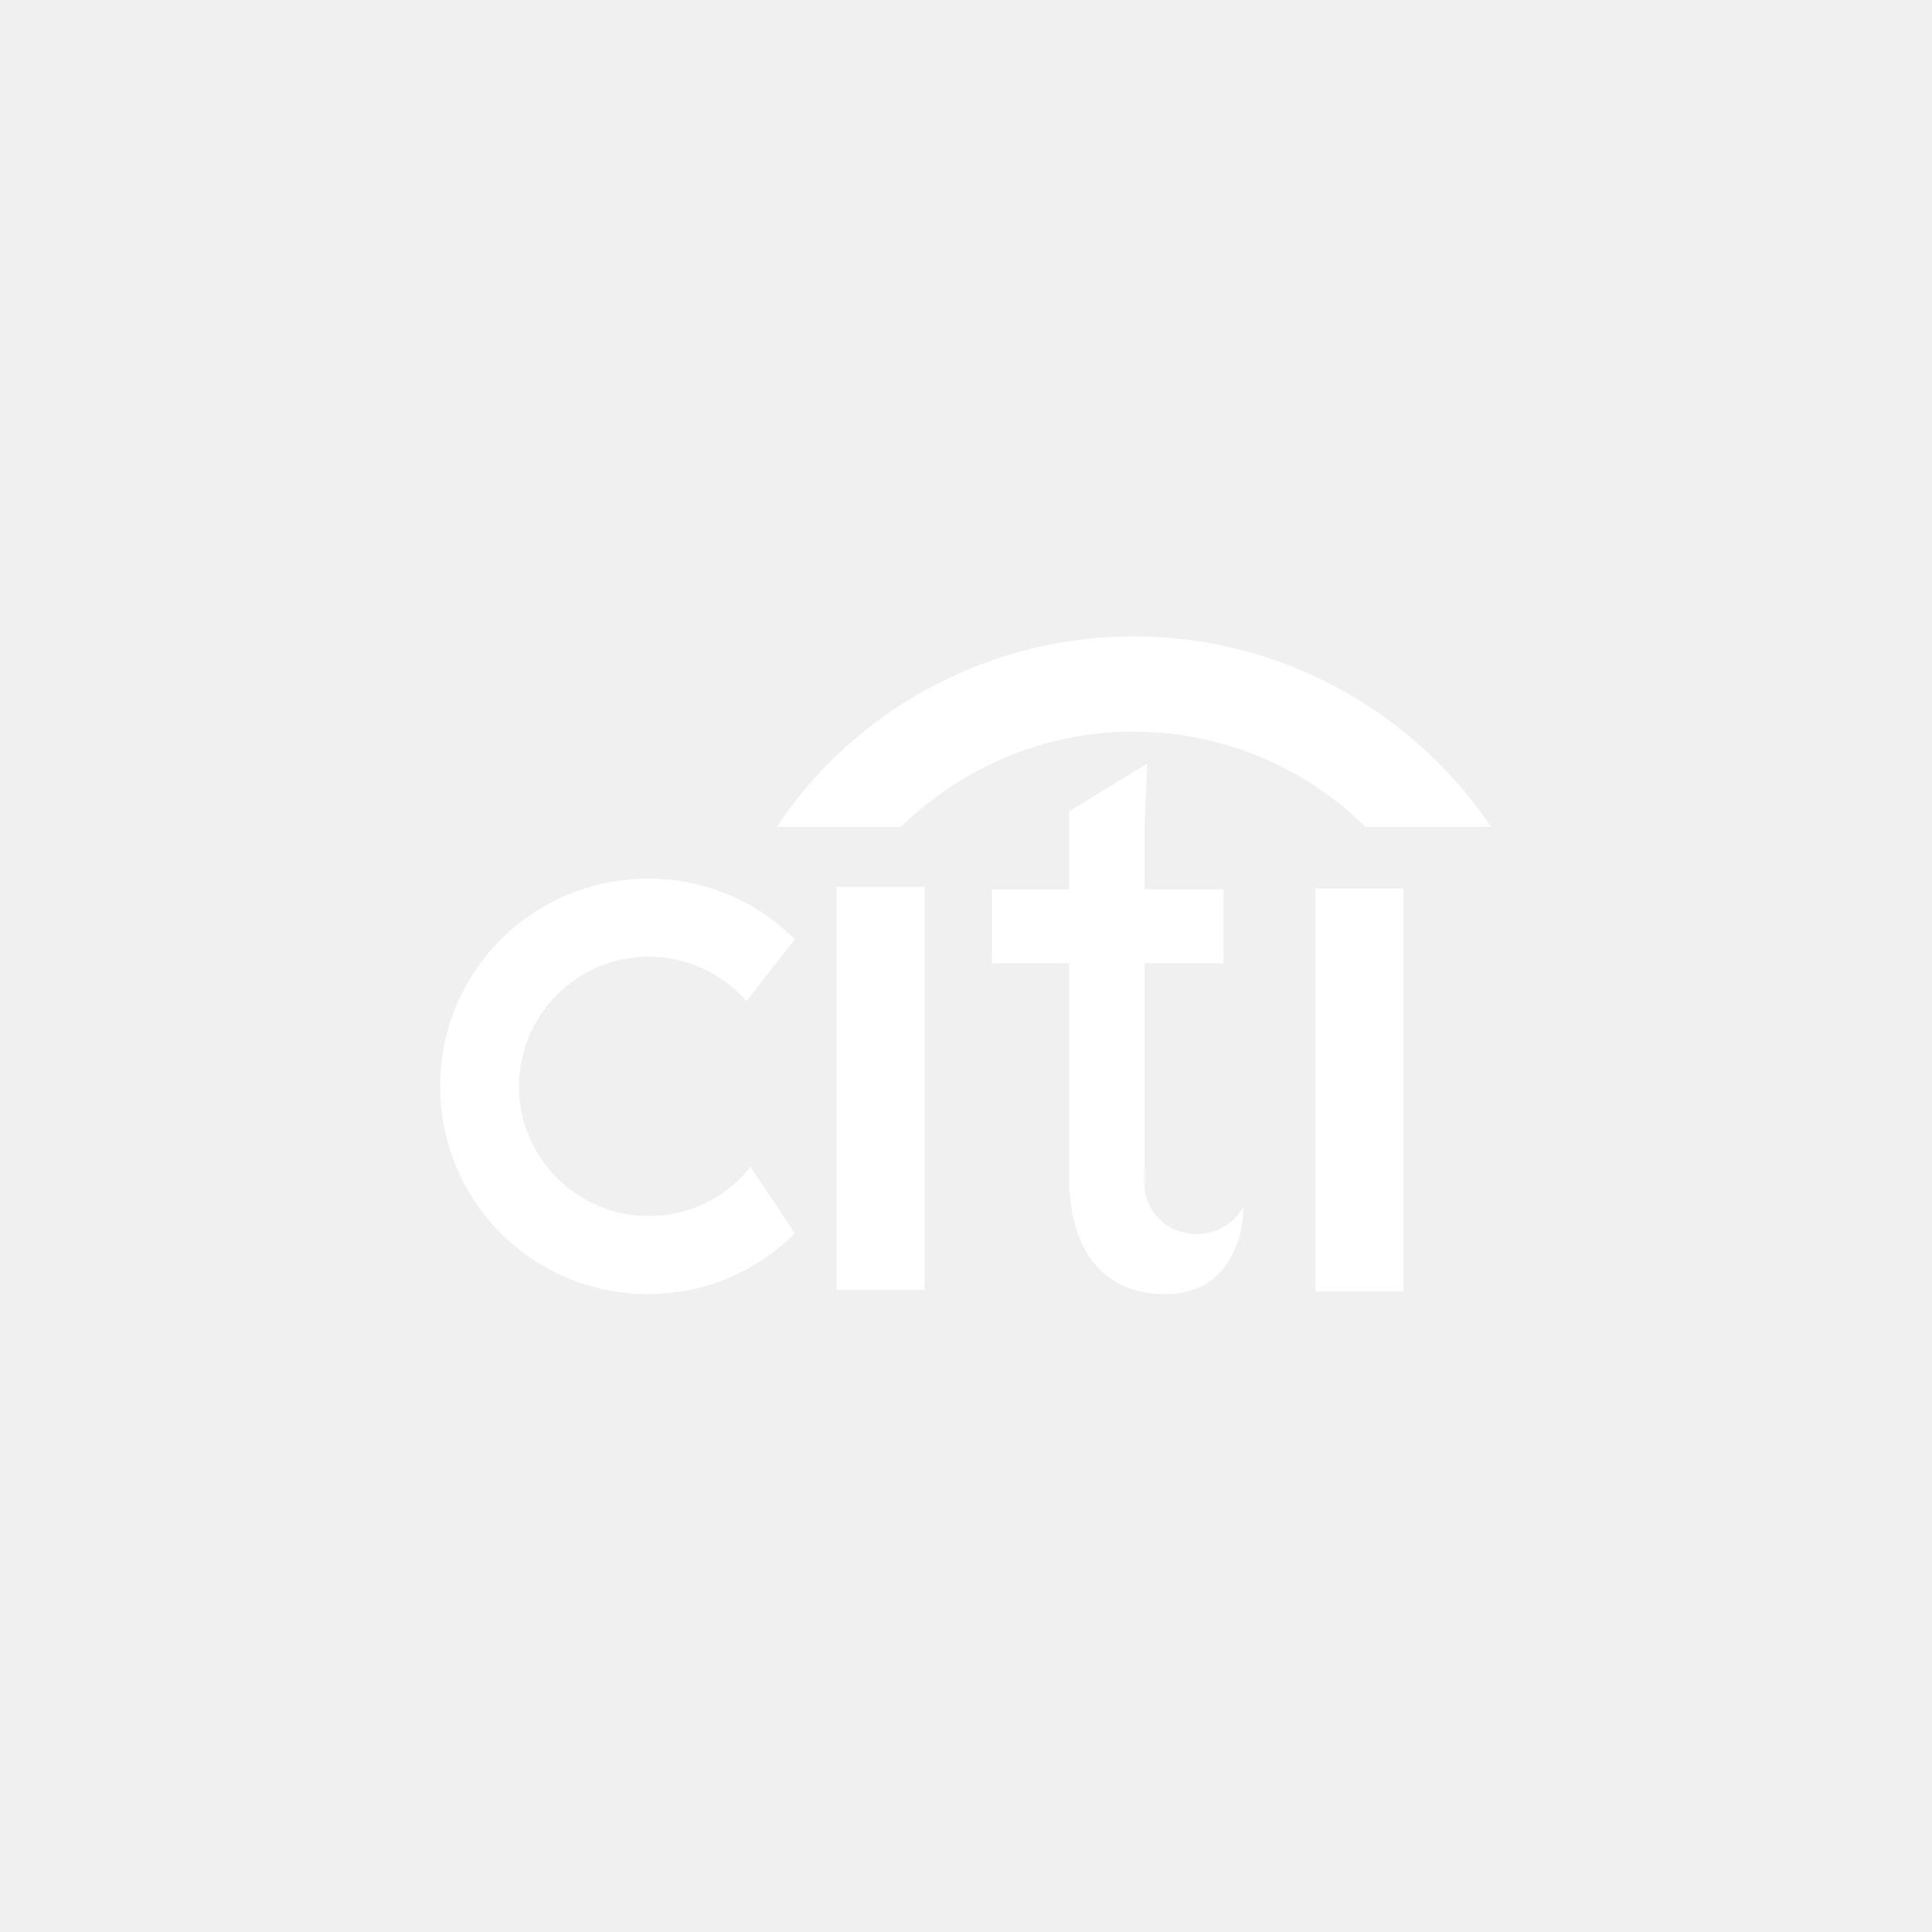
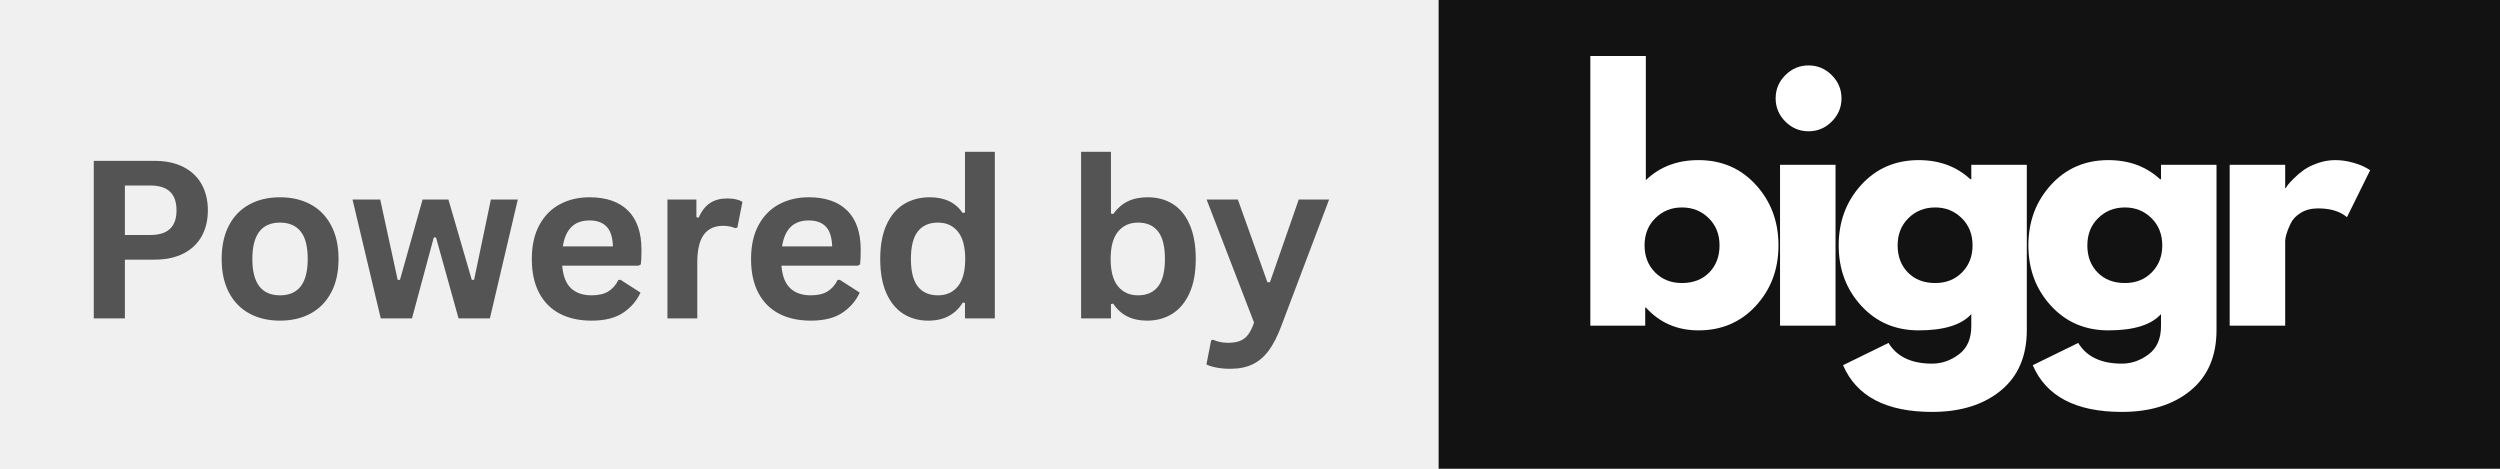
- <svg xmlns="http://www.w3.org/2000/svg" width="500" zoomAndPan="magnify" viewBox="0 0 375 375" height="500" preserveAspectRatio="xMidYMid meet" version="1.2">
+ <svg xmlns="http://www.w3.org/2000/svg" width="1600" zoomAndPan="magnify" viewBox="0 0 1200 225" height="300" preserveAspectRatio="xMidYMid meet" version="1.0">
  <defs>
-     <clipPath id="730fb79dd5">
-       <path d="M 85.43 170 L 155 170 L 155 252 L 85.43 252 Z M 85.43 170 " />
+     <g />
+     <clipPath id="a004b66bc9">
+       <path d="M 690.539 0 L 1200 0 L 1200 225 L 690.539 225 Z M 690.539 0 " clip-rule="nonzero" />
    </clipPath>
-     <clipPath id="28875ec4ad">
-       <path d="M 150 123 L 289.43 123 L 289.43 161 L 150 161 Z M 150 123 " />
+     <clipPath id="0a2c1f69c3">
+       <path d="M 0.539 0 L 510 0 L 510 225 L 0.539 225 Z M 0.539 0 " clip-rule="nonzero" />
+     </clipPath>
+     <clipPath id="107713ed76">
+       <rect x="0" width="510" y="0" height="225" />
+     </clipPath>
+     <clipPath id="89a2a054b0">
+       <rect x="0" width="607" y="0" height="146" />
+     </clipPath>
+     <clipPath id="8faff5f7f9">
+       <rect x="0" width="387" y="0" height="189" />
    </clipPath>
  </defs>
-   <g id="5e3c0fbfff">
-     <g clip-rule="nonzero" clip-path="url(#730fb79dd5)">
-       <path style=" stroke:none;fill-rule:nonzero;fill:#ffffff;fill-opacity:1;" d="M 145.676 226.477 C 141.055 232.375 133.883 236.039 125.914 236.039 C 112.047 236.039 100.73 224.727 100.73 210.859 C 100.73 196.992 112.047 185.68 125.914 185.68 C 133.402 185.68 140.258 189.023 144.879 194.285 L 154.281 182.332 C 146.949 175 136.91 170.539 125.914 170.539 C 103.441 170.539 85.43 188.547 85.43 210.859 C 85.43 233.172 103.441 251.18 125.754 251.18 C 136.91 251.18 146.949 246.719 154.281 239.387 Z M 145.676 226.477 " />
+   <g clip-path="url(#a004b66bc9)">
+     <g transform="matrix(1, 0, 0, 1, 690, -0.000000000000008531)">
+       <g clip-path="url(#107713ed76)">
+         <g clip-path="url(#0a2c1f69c3)">
+           <path fill="#121212" d="M 0.539 0 L 537.355 0 L 537.355 232.922 L 0.539 232.922 Z M 0.539 0 " fill-opacity="1" fill-rule="nonzero" />
+         </g>
+       </g>
    </g>
-     <path style=" stroke:none;fill-rule:nonzero;fill:#ffffff;fill-opacity:1;" d="M 162.41 172.133 L 179.461 172.133 L 179.461 250.383 L 162.41 250.383 Z M 162.41 172.133 " />
-     <path style=" stroke:none;fill-rule:nonzero;fill:#ffffff;fill-opacity:1;" d="M 255.324 172.449 L 272.379 172.449 L 272.379 250.703 L 255.324 250.703 Z M 255.324 172.449 " />
-     <path style=" stroke:none;fill-rule:nonzero;fill:#ffffff;fill-opacity:1;" d="M 226.16 251.18 C 211.496 251.18 207.992 238.75 207.672 231.578 L 207.512 231.578 L 207.512 186.953 L 192.531 186.953 L 192.531 172.609 L 207.512 172.609 L 207.512 157.469 L 222.652 148.227 L 222.176 159.859 L 222.176 172.609 L 237.477 172.609 L 237.477 186.953 L 222.176 186.953 L 222.176 226.637 C 222.016 227.117 222.016 227.754 222.016 228.391 C 222.016 229.027 222.016 229.508 222.176 230.145 L 222.176 231.102 C 222.812 234.605 225.043 237.477 228.23 238.75 C 229.508 239.227 230.781 239.547 232.215 239.547 C 235.402 239.547 238.273 238.113 240.184 235.883 C 240.664 235.402 240.98 234.766 241.301 234.289 C 241.461 233.809 241.777 251.18 226.16 251.18 Z M 226.16 251.18 " />
-     <path style=" stroke:none;fill-rule:nonzero;fill:#ffffff;fill-opacity:1;" d="M 222.336 226.477 L 222.336 229.824 C 222.176 229.348 222.176 228.711 222.176 228.07 C 222.176 227.594 222.176 226.957 222.336 226.477 Z M 222.336 226.477 " />
-     <g clip-rule="nonzero" clip-path="url(#28875ec4ad)">
-       <path style=" stroke:none;fill-rule:nonzero;fill:#ffffff;fill-opacity:1;" d="M 220.102 123.523 C 191.258 123.523 165.598 138.184 150.773 160.496 L 174.84 160.496 C 186.477 149.18 202.414 142.008 219.945 142.008 C 237.477 142.008 253.414 149.023 265.047 160.496 L 289.43 160.496 C 274.609 138.504 249.109 123.523 220.102 123.523 Z M 220.102 123.523 " />
+   </g>
+   <g transform="matrix(1, 0, 0, 1, 34, 39)">
+     <g clip-path="url(#89a2a054b0)">
+       <g fill="#545454" fill-opacity="1">
+         <g transform="translate(1.18236, 113.8159)">
+           <g>
+             <path d="M 39.047 -75.609 C 44.453 -75.609 49.078 -74.613 52.922 -72.625 C 56.766 -70.645 59.672 -67.867 61.641 -64.297 C 63.609 -60.734 64.594 -56.586 64.594 -51.859 C 64.594 -47.141 63.609 -43.004 61.641 -39.453 C 59.672 -35.898 56.766 -33.133 52.922 -31.156 C 49.078 -29.176 44.453 -28.188 39.047 -28.188 L 24.766 -28.188 L 24.766 0 L 9.828 0 L 9.828 -75.609 Z M 37.078 -40.031 C 45.391 -40.031 49.547 -43.973 49.547 -51.859 C 49.547 -59.797 45.391 -63.766 37.078 -63.766 L 24.766 -63.766 L 24.766 -40.031 Z M 37.078 -40.031 " />
+           </g>
+         </g>
+       </g>
+       <g fill="#545454" fill-opacity="1">
+         <g transform="translate(67.26916, 113.8159)">
+           <g>
+             <path d="M 33.141 1.094 C 27.555 1.094 22.648 -0.051 18.422 -2.344 C 14.203 -4.645 10.93 -8.008 8.609 -12.438 C 6.285 -16.863 5.125 -22.219 5.125 -28.5 C 5.125 -34.77 6.285 -40.129 8.609 -44.578 C 10.93 -49.023 14.203 -52.395 18.422 -54.688 C 22.648 -56.977 27.555 -58.125 33.141 -58.125 C 38.734 -58.125 43.641 -56.977 47.859 -54.688 C 52.078 -52.395 55.359 -49.023 57.703 -44.578 C 60.055 -40.129 61.234 -34.77 61.234 -28.5 C 61.234 -22.219 60.055 -16.863 57.703 -12.438 C 55.359 -8.008 52.078 -4.645 47.859 -2.344 C 43.641 -0.051 38.734 1.094 33.141 1.094 Z M 33.141 -11.062 C 42.004 -11.062 46.438 -16.875 46.438 -28.5 C 46.438 -34.531 45.297 -38.945 43.016 -41.75 C 40.742 -44.562 37.453 -45.969 33.141 -45.969 C 24.285 -45.969 19.859 -40.145 19.859 -28.5 C 19.859 -16.875 24.285 -11.062 33.141 -11.062 Z M 33.141 -11.062 " />
+           </g>
+         </g>
+       </g>
+       <g fill="#545454" fill-opacity="1">
+         <g transform="translate(133.1491, 113.8159)">
+           <g>
+             <path d="M 30.609 0 L 15.609 0 L 2.062 -57.031 L 15.359 -57.031 L 23.734 -18.469 L 24.828 -18.469 L 35.688 -57.031 L 48.094 -57.031 L 59.312 -18.469 L 60.406 -18.469 L 68.469 -57.031 L 81.391 -57.031 L 68 0 L 52.953 0 L 42.141 -38.828 L 41.062 -38.828 Z M 30.609 0 " />
+           </g>
+         </g>
+       </g>
+       <g fill="#545454" fill-opacity="1">
+         <g transform="translate(216.1455, 113.8159)">
+           <g>
+             <path d="M 56.359 -25.281 L 19.703 -25.281 C 20.117 -20.32 21.531 -16.711 23.938 -14.453 C 26.352 -12.191 29.645 -11.062 33.812 -11.062 C 37.094 -11.062 39.75 -11.672 41.781 -12.891 C 43.812 -14.117 45.453 -15.977 46.703 -18.469 L 47.781 -18.469 L 57.297 -12.359 C 55.43 -8.359 52.617 -5.113 48.859 -2.625 C 45.109 -0.145 40.094 1.094 33.812 1.094 C 27.926 1.094 22.832 -0.023 18.531 -2.266 C 14.238 -4.516 10.93 -7.852 8.609 -12.281 C 6.285 -16.707 5.125 -22.113 5.125 -28.5 C 5.125 -34.977 6.348 -40.441 8.797 -44.891 C 11.242 -49.336 14.551 -52.656 18.719 -54.844 C 22.895 -57.031 27.582 -58.125 32.781 -58.125 C 40.852 -58.125 47.035 -55.984 51.328 -51.703 C 55.617 -47.43 57.766 -41.16 57.766 -32.891 C 57.766 -29.891 57.66 -27.562 57.453 -25.906 Z M 44.062 -34.547 C 43.926 -38.891 42.914 -42.051 41.031 -44.031 C 39.156 -46.008 36.406 -47 32.781 -47 C 25.539 -47 21.285 -42.848 20.016 -34.547 Z M 44.062 -34.547 " />
+           </g>
+         </g>
+         <g transform="translate(278.1471, 113.8159)">
+           <g>
+             <path d="M 8.219 0 L 8.219 -57.031 L 22.125 -57.031 L 22.125 -48.562 L 23.219 -48.344 C 24.594 -51.52 26.398 -53.848 28.641 -55.328 C 30.891 -56.816 33.613 -57.562 36.812 -57.562 C 40.062 -57.562 42.531 -57.008 44.219 -55.906 L 41.781 -43.547 L 40.703 -43.328 C 39.766 -43.711 38.863 -43.988 38 -44.156 C 37.145 -44.332 36.098 -44.422 34.859 -44.422 C 30.859 -44.422 27.805 -43.016 25.703 -40.203 C 23.598 -37.391 22.547 -32.883 22.547 -26.688 L 22.547 0 Z M 8.219 0 " />
+           </g>
+         </g>
+       </g>
+       <g fill="#545454" fill-opacity="1">
+         <g transform="translate(321.3776, 113.8159)">
+           <g>
+             <path d="M 56.359 -25.281 L 19.703 -25.281 C 20.117 -20.32 21.531 -16.711 23.938 -14.453 C 26.352 -12.191 29.645 -11.062 33.812 -11.062 C 37.094 -11.062 39.75 -11.672 41.781 -12.891 C 43.812 -14.117 45.453 -15.977 46.703 -18.469 L 47.781 -18.469 L 57.297 -12.359 C 55.43 -8.359 52.617 -5.113 48.859 -2.625 C 45.109 -0.145 40.094 1.094 33.812 1.094 C 27.926 1.094 22.832 -0.023 18.531 -2.266 C 14.238 -4.516 10.93 -7.852 8.609 -12.281 C 6.285 -16.707 5.125 -22.113 5.125 -28.5 C 5.125 -34.977 6.348 -40.441 8.797 -44.891 C 11.242 -49.336 14.551 -52.656 18.719 -54.844 C 22.895 -57.031 27.582 -58.125 32.781 -58.125 C 40.852 -58.125 47.035 -55.984 51.328 -51.703 C 55.617 -47.43 57.766 -41.16 57.766 -32.891 C 57.766 -29.891 57.66 -27.562 57.453 -25.906 Z M 44.062 -34.547 C 43.926 -38.891 42.914 -42.051 41.031 -44.031 C 39.156 -46.008 36.406 -47 32.781 -47 C 25.539 -47 21.285 -42.848 20.016 -34.547 Z M 44.062 -34.547 " />
+           </g>
+         </g>
+         <g transform="translate(383.3792, 113.8159)">
+           <g>
+             <path d="M 28.188 1.094 C 23.664 1.094 19.672 0 16.203 -2.188 C 12.742 -4.383 10.031 -7.695 8.062 -12.125 C 6.102 -16.551 5.125 -22.008 5.125 -28.5 C 5.125 -35.008 6.129 -40.477 8.141 -44.906 C 10.16 -49.344 12.953 -52.656 16.516 -54.844 C 20.086 -57.031 24.219 -58.125 28.906 -58.125 C 32.457 -58.125 35.535 -57.508 38.141 -56.281 C 40.742 -55.062 42.941 -53.16 44.734 -50.578 L 45.812 -50.828 L 45.812 -79.953 L 60.141 -79.953 L 60.141 0 L 45.812 0 L 45.812 -7.391 L 44.734 -7.609 C 43.148 -4.91 40.977 -2.785 38.219 -1.234 C 35.457 0.316 32.113 1.094 28.188 1.094 Z M 32.844 -11.062 C 36.875 -11.062 40.062 -12.5 42.406 -15.375 C 44.75 -18.258 45.922 -22.633 45.922 -28.5 C 45.922 -34.352 44.75 -38.727 42.406 -41.625 C 40.062 -44.52 36.875 -45.969 32.844 -45.969 C 28.633 -45.969 25.414 -44.562 23.188 -41.75 C 20.969 -38.945 19.859 -34.531 19.859 -28.5 C 19.859 -22.5 20.969 -18.094 23.188 -15.281 C 25.414 -12.469 28.633 -11.062 32.844 -11.062 Z M 32.844 -11.062 " />
+           </g>
+         </g>
+         <g transform="translate(451.7413, 113.8159)">
+           <g />
+         </g>
+         <g transform="translate(476.7177, 113.8159)">
+           <g>
+             <path d="M 39.875 1.094 C 32.594 1.094 27.176 -1.629 23.625 -7.078 L 22.547 -6.875 L 22.547 0 L 8.219 0 L 8.219 -79.953 L 22.547 -79.953 L 22.547 -50.312 L 23.625 -50.109 C 25.594 -52.828 27.91 -54.844 30.578 -56.156 C 33.254 -57.469 36.457 -58.125 40.188 -58.125 C 44.801 -58.125 48.832 -57.035 52.281 -54.859 C 55.727 -52.691 58.414 -49.391 60.344 -44.953 C 62.281 -40.523 63.25 -35.039 63.25 -28.5 C 63.25 -22.008 62.25 -16.551 60.25 -12.125 C 58.25 -7.695 55.488 -4.383 51.969 -2.188 C 48.457 0 44.426 1.094 39.875 1.094 Z M 35.531 -11.062 C 39.727 -11.062 42.93 -12.469 45.141 -15.281 C 47.348 -18.094 48.453 -22.5 48.453 -28.5 C 48.453 -34.531 47.348 -38.945 45.141 -41.75 C 42.93 -44.562 39.727 -45.969 35.531 -45.969 C 31.488 -45.969 28.285 -44.52 25.922 -41.625 C 23.566 -38.727 22.391 -34.352 22.391 -28.5 C 22.391 -22.633 23.566 -18.258 25.922 -15.375 C 28.285 -12.5 31.488 -11.062 35.531 -11.062 Z M 35.531 -11.062 " />
+           </g>
+         </g>
+       </g>
+       <g fill="#545454" fill-opacity="1">
+         <g transform="translate(543.9422, 113.8159)">
+           <g>
+             <path d="M 12.625 24.203 C 10.176 24.203 7.957 24.008 5.969 23.625 C 3.988 23.25 2.379 22.75 1.141 22.125 L 3.406 10.547 L 4.344 10.234 C 5.207 10.68 6.273 11.039 7.547 11.312 C 8.828 11.594 10.141 11.734 11.484 11.734 C 13.785 11.734 15.703 11.43 17.234 10.828 C 18.773 10.223 20.078 9.223 21.141 7.828 C 22.211 6.43 23.164 4.492 24 2.016 L 1.234 -57.031 L 16.234 -57.031 L 30.406 -17.375 L 31.641 -17.375 L 45.453 -57.031 L 60.031 -57.031 L 37.125 3.562 C 35.301 8.457 33.297 12.395 31.109 15.375 C 28.922 18.363 26.332 20.582 23.344 22.031 C 20.363 23.477 16.789 24.203 12.625 24.203 Z M 12.625 24.203 " />
+           </g>
+         </g>
+       </g>
+     </g>
+   </g>
+   <g transform="matrix(1, 0, 0, 1, 753, 21)">
+     <g clip-path="url(#8faff5f7f9)">
+       <g fill="#ffffff" fill-opacity="1">
+         <g transform="translate(1.328412, 135.3258)">
+           <g>
+             <path d="M 88.5 -67.578 C 95.727 -59.648 99.344 -49.969 99.344 -38.531 C 99.344 -27.094 95.727 -17.438 88.5 -9.562 C 81.281 -1.688 72.098 2.25 60.953 2.25 C 50.723 2.25 42.297 -1.41 35.672 -8.734 L 35.375 -8.734 L 35.375 0 L 9.031 0 L 9.031 -129.438 L 35.672 -129.438 L 35.672 -69.844 C 42.297 -76.258 50.723 -79.469 60.953 -79.469 C 72.098 -79.469 81.281 -75.504 88.5 -67.578 Z M 66.078 -25.5 C 69.391 -28.863 71.047 -33.207 71.047 -38.531 C 71.047 -43.852 69.312 -48.219 65.844 -51.625 C 62.383 -55.039 58.098 -56.75 52.984 -56.75 C 47.961 -56.75 43.719 -55.039 40.25 -51.625 C 36.789 -48.219 35.062 -43.852 35.062 -38.531 C 35.062 -33.312 36.742 -28.992 40.109 -25.578 C 43.473 -22.172 47.766 -20.469 52.984 -20.469 C 58.398 -20.469 62.766 -22.145 66.078 -25.5 Z M 66.078 -25.5 " />
+           </g>
+         </g>
+       </g>
+       <g fill="#ffffff" fill-opacity="1">
+         <g transform="translate(92.38684, 135.3258)">
+           <g>
+             <path d="M 11.578 -120.25 C 14.691 -123.363 18.406 -124.922 22.719 -124.922 C 27.039 -124.922 30.754 -123.363 33.859 -120.25 C 36.973 -117.145 38.531 -113.438 38.531 -109.125 C 38.531 -104.812 36.973 -101.098 33.859 -97.984 C 30.754 -94.867 27.039 -93.312 22.719 -93.312 C 18.406 -93.312 14.691 -94.867 11.578 -97.984 C 8.473 -101.098 6.922 -104.812 6.922 -109.125 C 6.922 -113.438 8.473 -117.145 11.578 -120.25 Z M 9.031 -77.219 L 9.031 0 L 35.672 0 L 35.672 -77.219 Z M 9.031 -77.219 " />
+           </g>
+         </g>
+       </g>
+       <g fill="#ffffff" fill-opacity="1">
+         <g transform="translate(126.1003, 135.3258)">
+           <g>
+             <path d="M 5.562 18.969 L 27.391 8.281 C 31.41 14.906 38.383 18.219 48.312 18.219 C 52.926 18.219 57.211 16.734 61.172 13.766 C 65.141 10.805 67.125 6.27 67.125 0.156 L 67.125 -5.562 C 62.414 -0.352 53.988 2.25 41.844 2.25 C 30.707 2.25 21.523 -1.688 14.297 -9.562 C 7.078 -17.438 3.469 -27.094 3.469 -38.531 C 3.469 -49.969 7.078 -59.648 14.297 -67.578 C 21.523 -75.504 30.707 -79.469 41.844 -79.469 C 51.781 -79.469 60.055 -76.41 66.672 -70.297 L 67.125 -70.297 L 67.125 -77.219 L 93.766 -77.219 L 93.766 2.109 C 93.766 14.648 89.598 24.332 81.266 31.156 C 72.941 37.977 61.957 41.391 48.312 41.391 C 26.238 41.391 11.988 33.914 5.562 18.969 Z M 36.953 -51.625 C 33.492 -48.219 31.766 -43.852 31.766 -38.531 C 31.766 -33.207 33.414 -28.863 36.719 -25.5 C 40.031 -22.145 44.398 -20.469 49.828 -20.469 C 55.035 -20.469 59.32 -22.172 62.688 -25.578 C 66.051 -28.992 67.734 -33.312 67.734 -38.531 C 67.734 -43.852 66 -48.219 62.531 -51.625 C 59.07 -55.039 54.836 -56.75 49.828 -56.75 C 44.703 -56.75 40.41 -55.039 36.953 -51.625 Z M 36.953 -51.625 " />
+           </g>
+         </g>
+       </g>
+       <g fill="#ffffff" fill-opacity="1">
+         <g transform="translate(217.1587, 135.3258)">
+           <g>
+             <path d="M 5.562 18.969 L 27.391 8.281 C 31.41 14.906 38.383 18.219 48.312 18.219 C 52.926 18.219 57.211 16.734 61.172 13.766 C 65.141 10.805 67.125 6.27 67.125 0.156 L 67.125 -5.562 C 62.414 -0.352 53.988 2.25 41.844 2.25 C 30.707 2.25 21.523 -1.688 14.297 -9.562 C 7.078 -17.438 3.469 -27.094 3.469 -38.531 C 3.469 -49.969 7.078 -59.648 14.297 -67.578 C 21.523 -75.504 30.707 -79.469 41.844 -79.469 C 51.781 -79.469 60.055 -76.41 66.672 -70.297 L 67.125 -70.297 L 67.125 -77.219 L 93.766 -77.219 L 93.766 2.109 C 93.766 14.648 89.598 24.332 81.266 31.156 C 72.941 37.977 61.957 41.391 48.312 41.391 C 26.238 41.391 11.988 33.914 5.562 18.969 Z M 36.953 -51.625 C 33.492 -48.219 31.766 -43.852 31.766 -38.531 C 31.766 -33.207 33.414 -28.863 36.719 -25.5 C 40.031 -22.145 44.398 -20.469 49.828 -20.469 C 55.035 -20.469 59.32 -22.172 62.688 -25.578 C 66.051 -28.992 67.734 -33.312 67.734 -38.531 C 67.734 -43.852 66 -48.219 62.531 -51.625 C 59.07 -55.039 54.836 -56.75 49.828 -56.75 C 44.703 -56.75 40.41 -55.039 36.953 -51.625 Z M 36.953 -51.625 " />
+           </g>
+         </g>
+       </g>
+       <g fill="#ffffff" fill-opacity="1">
+         <g transform="translate(308.2171, 135.3258)">
+           <g>
+             <path d="M 9.031 0 L 9.031 -77.219 L 35.672 -77.219 L 35.672 -66.078 L 35.969 -66.078 C 36.176 -66.473 36.504 -66.973 36.953 -67.578 C 37.398 -68.18 38.375 -69.234 39.875 -70.734 C 41.383 -72.242 42.992 -73.598 44.703 -74.797 C 46.41 -76.004 48.617 -77.082 51.328 -78.031 C 54.035 -78.988 56.797 -79.469 59.609 -79.469 C 62.516 -79.469 65.367 -79.066 68.172 -78.266 C 70.984 -77.461 73.047 -76.66 74.359 -75.859 L 76.469 -74.656 L 65.328 -52.078 C 62.016 -54.891 57.395 -56.297 51.469 -56.297 C 48.258 -56.297 45.5 -55.594 43.188 -54.188 C 40.883 -52.781 39.254 -51.07 38.297 -49.062 C 37.348 -47.062 36.672 -45.359 36.266 -43.953 C 35.867 -42.547 35.672 -41.441 35.672 -40.641 L 35.672 0 Z M 9.031 0 " />
+           </g>
+         </g>
+       </g>
    </g>
  </g>
</svg>
